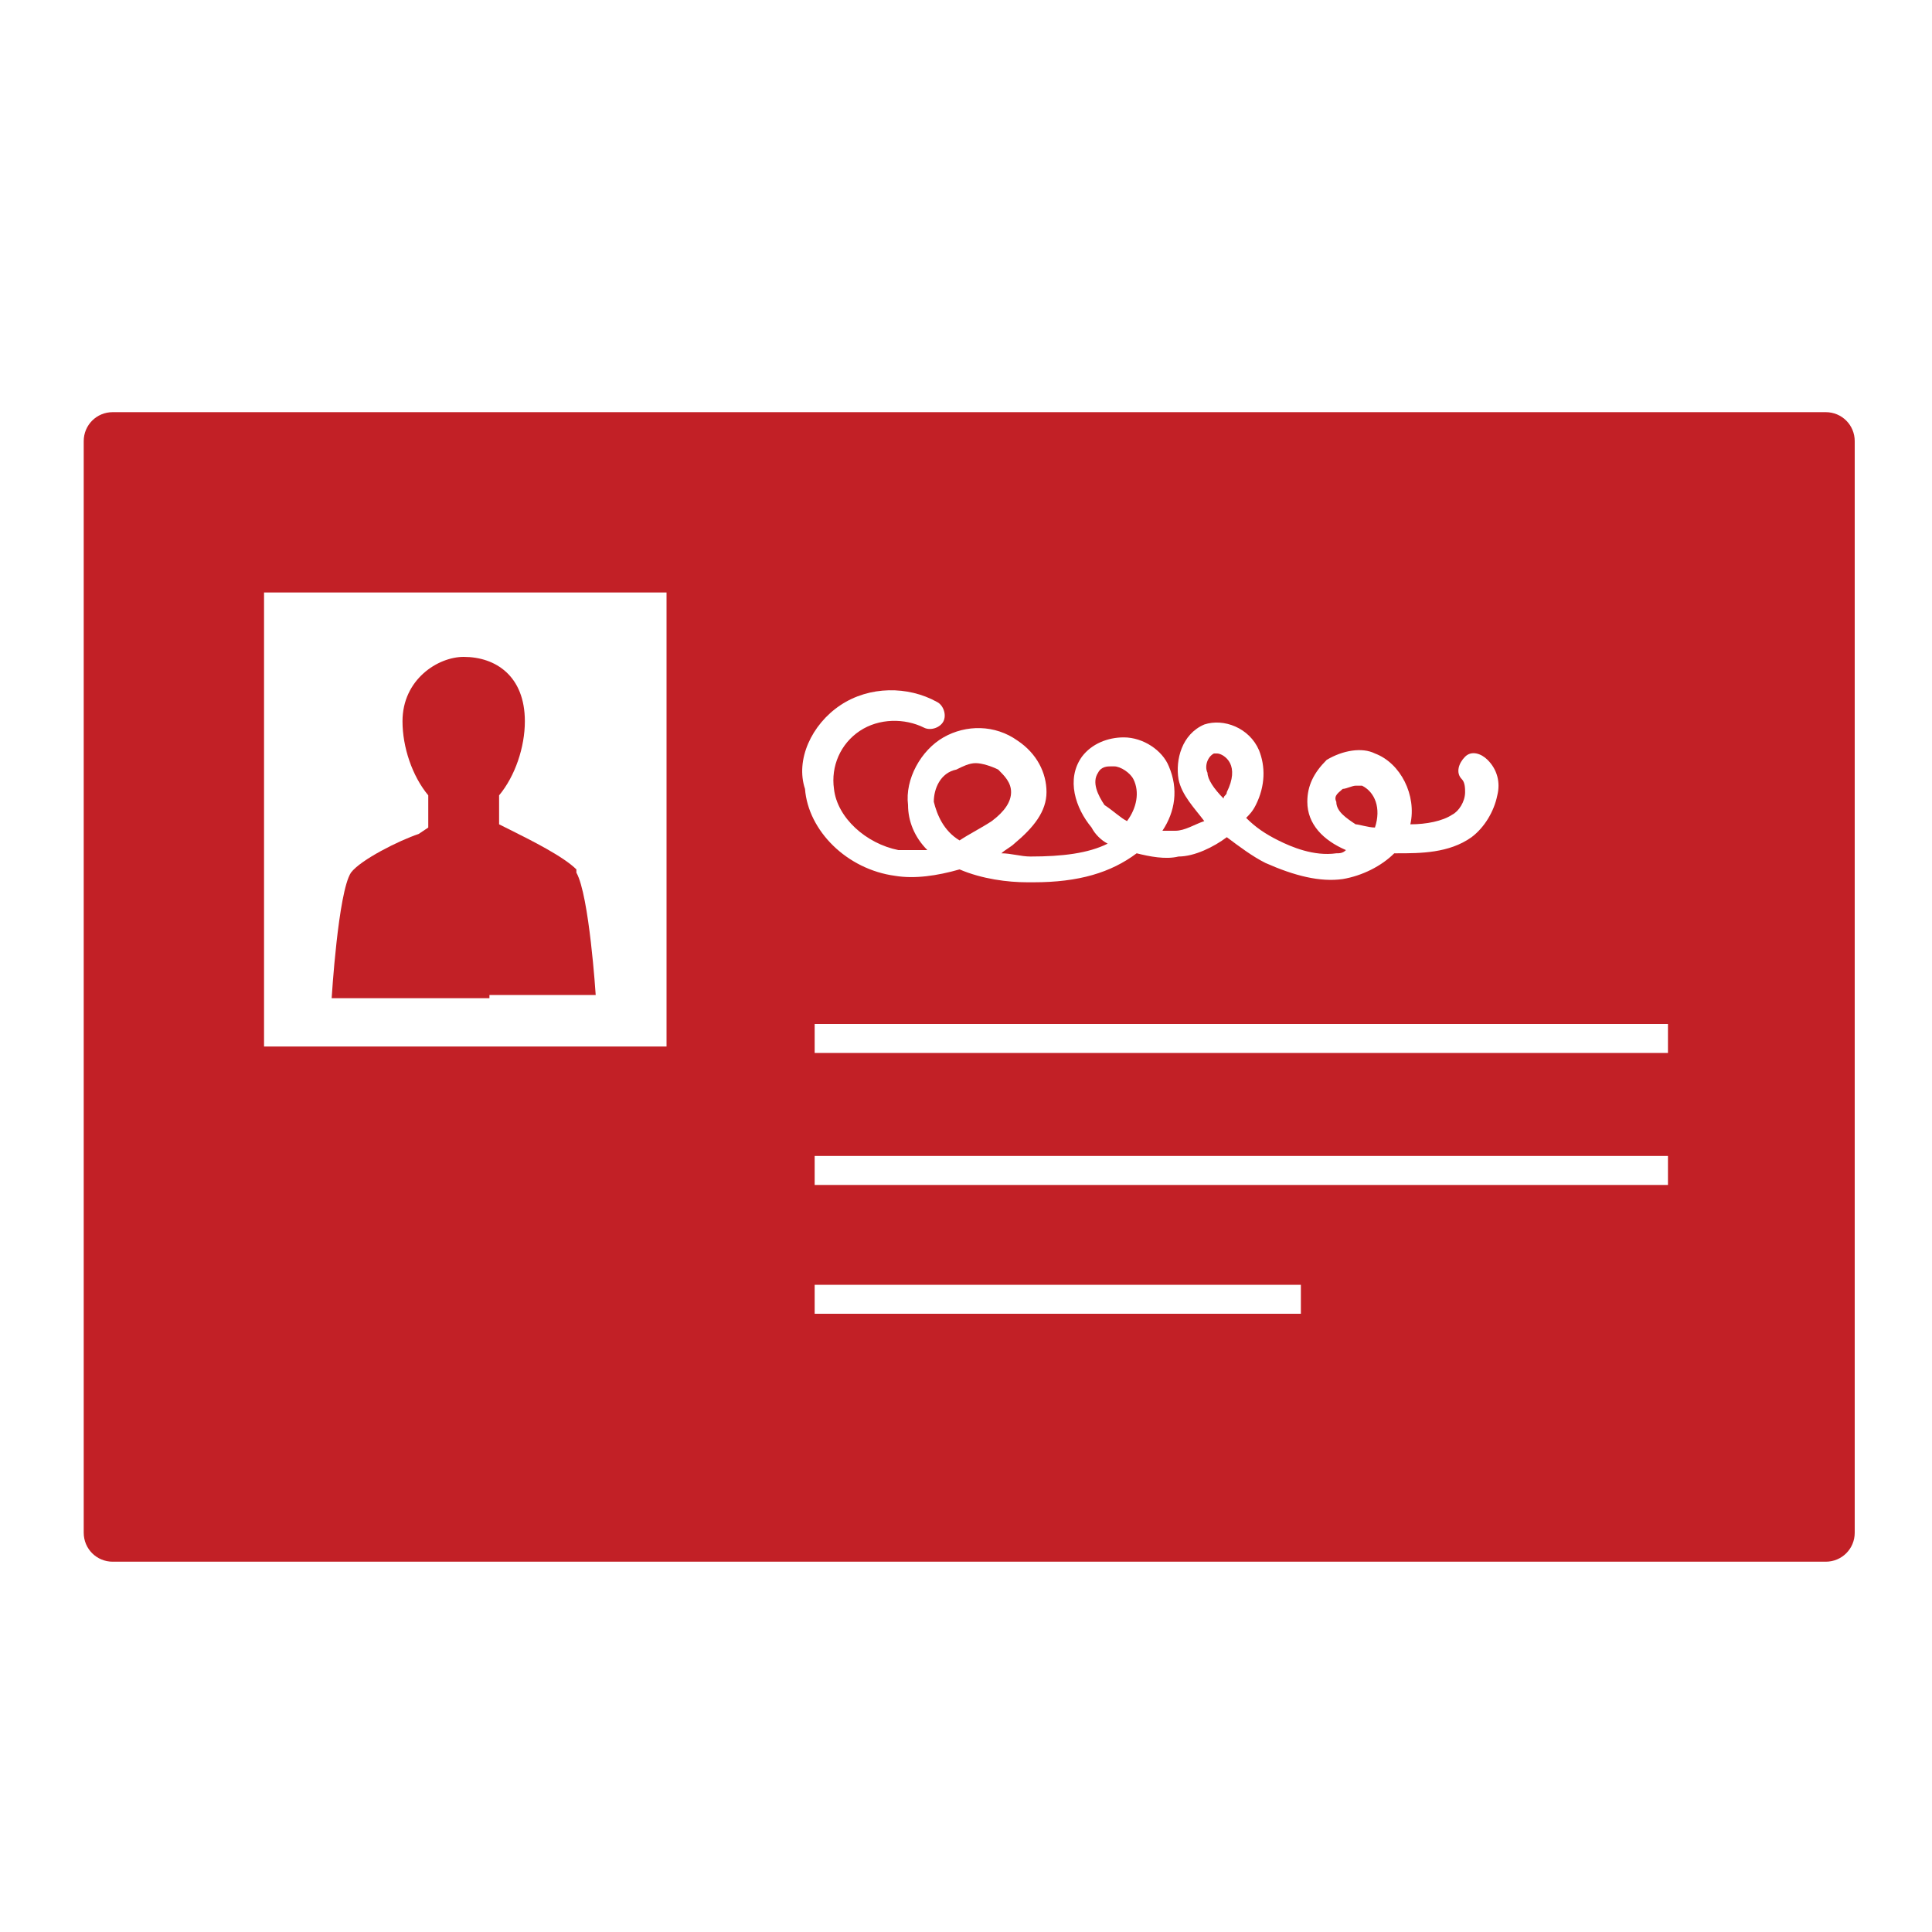
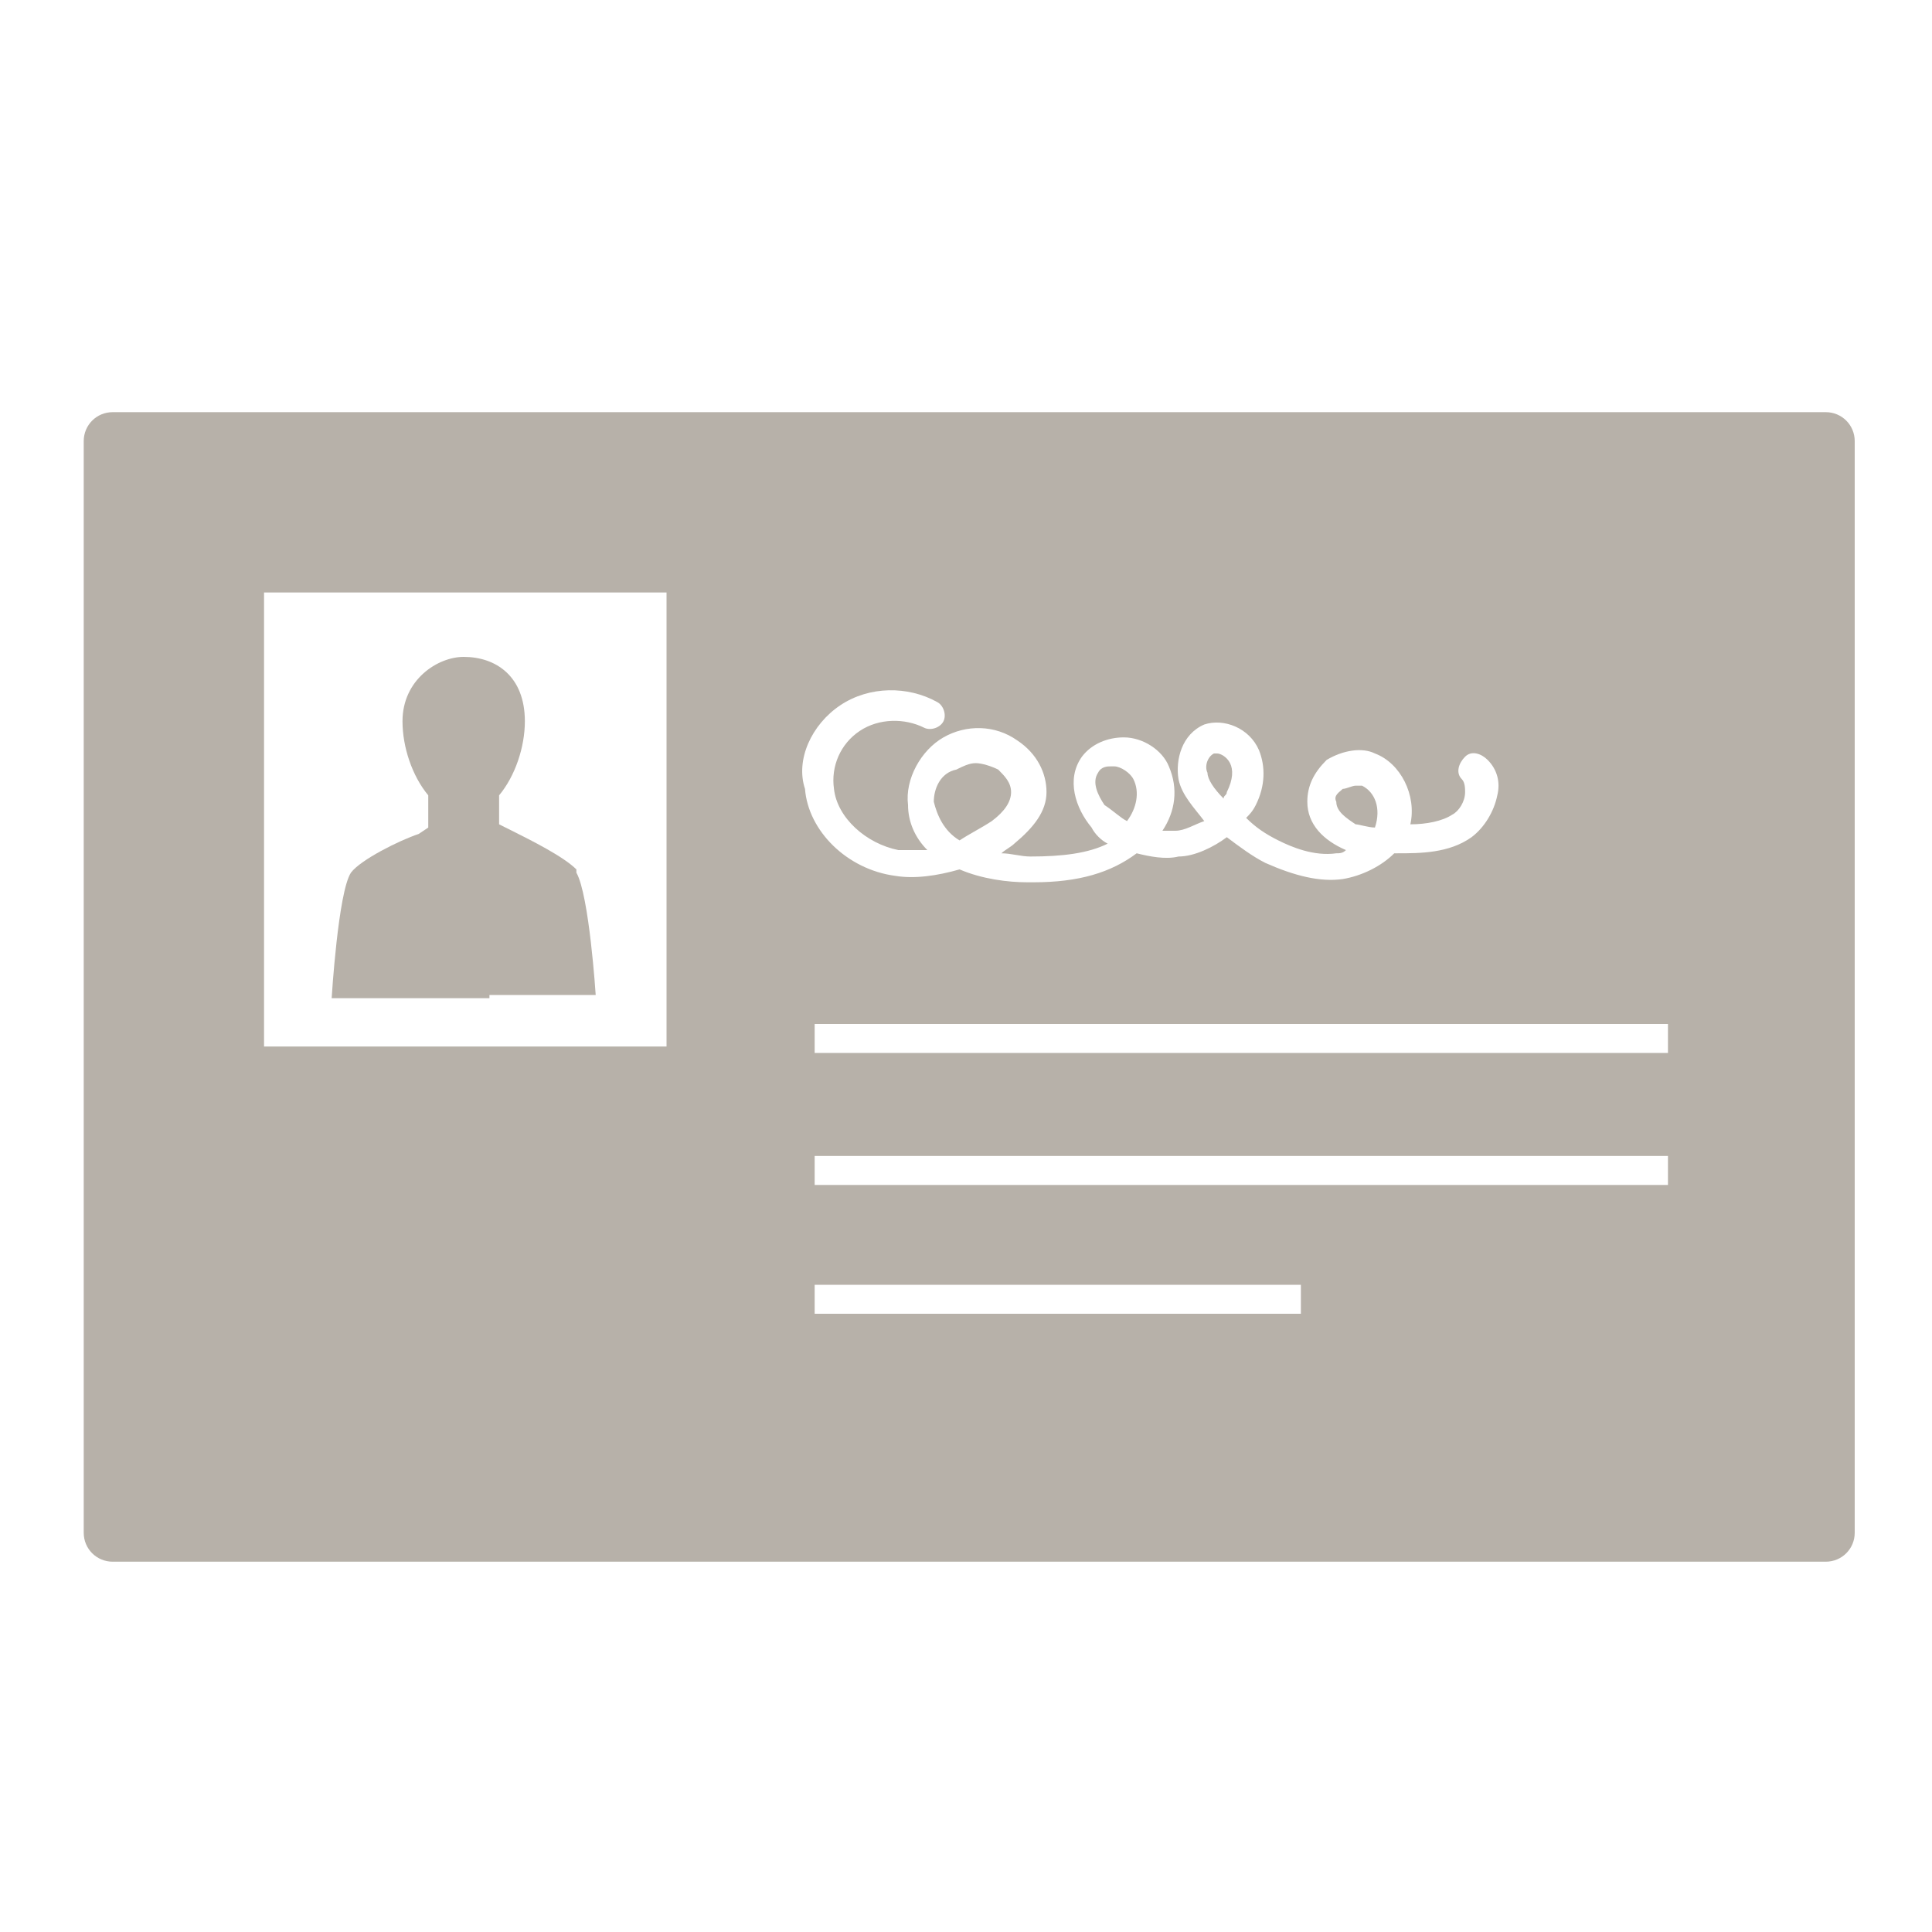
<svg xmlns="http://www.w3.org/2000/svg" version="1.1" id="Layer_1" x="0px" y="0px" width="60px" height="60px" viewBox="0 0 60 60" enable-background="new 0 0 60 60" xml:space="preserve">
  <g>
-     <path fill="#C22026" d="M15.2,30.9h3.3c0,0-0.2-3.1-0.6-3.8V27c-0.4-0.4-1.4-0.9-2-1.2l-0.4-0.2v-0.9c0.5-0.6,0.8-1.5,0.8-2.3   c0-1.4-0.9-2-1.9-2c-0.8,0-1.9,0.7-1.9,2c0,0.8,0.3,1.7,0.8,2.3v0.8v0.2L13,25.9c-0.6,0.2-1.8,0.8-2.1,1.2   c-0.4,0.6-0.6,3.9-0.6,3.9h3.3h1.6V30.9z" />
-     <path fill="#C22026" d="M35,25.5c0.3-0.4,0.4-0.9,0.2-1.3c-0.1-0.2-0.4-0.4-0.6-0.4c0,0,0,0-0.1,0s-0.3,0-0.4,0.2   c-0.2,0.3,0,0.7,0.2,1C34.6,25.2,34.8,25.4,35,25.5z" />
-     <path fill="#C22026" d="M38,24.8c0-0.1,0.1-0.1,0.1-0.2c0.2-0.4,0.2-0.7,0.1-0.9c-0.1-0.2-0.3-0.3-0.4-0.3h-0.1   c-0.2,0.1-0.3,0.4-0.2,0.6C37.5,24.2,37.7,24.5,38,24.8z" />
-     <path fill="#C22026" d="M29.8,26.1c0.3-0.2,0.7-0.4,1-0.6c0.4-0.3,0.6-0.6,0.6-0.9s-0.2-0.5-0.4-0.7c-0.2-0.1-0.5-0.2-0.7-0.2   s-0.4,0.1-0.6,0.2c-0.5,0.1-0.7,0.6-0.7,1C29.1,25.3,29.3,25.8,29.8,26.1z" />
-     <path fill="#C22026" d="M42.7,25.7C42.7,25.7,42.7,25.6,42.7,25.7c0.2-0.6,0-1.1-0.4-1.3c-0.1,0-0.1,0-0.2,0   c-0.1,0-0.3,0.1-0.4,0.1c-0.1,0.1-0.3,0.2-0.2,0.4c0,0.3,0.3,0.5,0.6,0.7C42.2,25.6,42.5,25.7,42.7,25.7z" />
-     <path fill="#C22026" d="M56.7,12.8H3.5c-0.5,0-0.9,0.4-0.9,0.9v33.9c0,0.5,0.4,0.9,0.9,0.9h53.2c0.5,0,0.9-0.4,0.9-0.9V13.7   C57.6,13.2,57.2,12.8,56.7,12.8z M20.7,32.5H8.2V18.4h12.5V32.5z M26.1,21.9c0.9-0.6,2.1-0.6,3-0.1c0.2,0.1,0.3,0.4,0.2,0.6   c-0.1,0.2-0.4,0.3-0.6,0.2c-0.6-0.3-1.4-0.3-2,0.1s-0.9,1.1-0.8,1.8c0.1,0.9,1,1.7,2,1.9c0.3,0,0.6,0,0.9,0   c-0.4-0.4-0.6-0.9-0.6-1.4c-0.1-0.8,0.4-1.7,1.1-2.1s1.6-0.4,2.3,0.1c0.6,0.4,0.9,1,0.9,1.6s-0.4,1.1-1,1.6   c-0.1,0.1-0.3,0.2-0.4,0.3c0.3,0,0.6,0.1,0.9,0.1c1,0,1.8-0.1,2.4-0.4c-0.2-0.1-0.4-0.3-0.5-0.5c-0.5-0.6-0.8-1.5-0.3-2.2   c0.3-0.4,0.8-0.6,1.3-0.6c0.6,0,1.2,0.4,1.4,0.9c0.3,0.7,0.2,1.4-0.2,2c0.1,0,0.3,0,0.4,0c0.3,0,0.6-0.2,0.9-0.3   c-0.3-0.4-0.7-0.8-0.8-1.3c-0.1-0.6,0.1-1.4,0.8-1.7c0.6-0.2,1.4,0.1,1.7,0.8c0.2,0.5,0.2,1.1-0.1,1.7c-0.1,0.2-0.2,0.3-0.3,0.4   c0.3,0.3,0.6,0.5,1,0.7s1.1,0.5,1.8,0.4c0.1,0,0.2,0,0.3-0.1l0,0c-0.7-0.3-1.2-0.8-1.2-1.5c0-0.5,0.2-0.9,0.6-1.3   c0.5-0.3,1.1-0.4,1.5-0.2c0.8,0.3,1.3,1.3,1.1,2.2c0.5,0,1-0.1,1.3-0.3c0.2-0.1,0.4-0.4,0.4-0.7c0-0.1,0-0.3-0.1-0.4   c-0.2-0.2-0.1-0.5,0.1-0.7c0.2-0.2,0.5-0.1,0.7,0.1c0.3,0.3,0.4,0.7,0.3,1.1c-0.1,0.5-0.4,1-0.8,1.3c-0.7,0.5-1.6,0.5-2.3,0.5h-0.1   c-0.4,0.4-1,0.7-1.6,0.8c-0.7,0.1-1.5-0.1-2.4-0.5c-0.4-0.2-0.8-0.5-1.2-0.8c-0.4,0.3-1,0.6-1.5,0.6c-0.4,0.1-0.9,0-1.3-0.1   c-0.8,0.6-1.8,0.9-3.2,0.9c-0.1,0-0.1,0-0.2,0c-0.6,0-1.4-0.1-2.1-0.4c-0.7,0.2-1.4,0.3-2,0.2c-1.5-0.2-2.7-1.4-2.8-2.7   C24.7,23.6,25.2,22.5,26.1,21.9z M40.4,40.8H25.3v-0.9h15.1V40.8z M51.8,36.8H25.3v-0.9h26.5V36.8z M51.8,32.7H25.3v-0.9h26.5V32.7   z" />
+     <path fill="#B7B1A9" d="M15.2,30.9h3.3c0,0-0.2-3.1-0.6-3.8V27c-0.4-0.4-1.4-0.9-2-1.2l-0.4-0.2v-0.9c0.5-0.6,0.8-1.5,0.8-2.3   c0-1.4-0.9-2-1.9-2c-0.8,0-1.9,0.7-1.9,2c0,0.8,0.3,1.7,0.8,2.3v0.8v0.2L13,25.9c-0.6,0.2-1.8,0.8-2.1,1.2   c-0.4,0.6-0.6,3.9-0.6,3.9h3.3h1.6V30.9z" />
+     <path fill="#B7B1A9" d="M35,25.5c0.3-0.4,0.4-0.9,0.2-1.3c-0.1-0.2-0.4-0.4-0.6-0.4c0,0,0,0-0.1,0s-0.3,0-0.4,0.2   c-0.2,0.3,0,0.7,0.2,1C34.6,25.2,34.8,25.4,35,25.5z" />
+     <path fill="#B7B1A9" d="M38,24.8c0-0.1,0.1-0.1,0.1-0.2c0.2-0.4,0.2-0.7,0.1-0.9c-0.1-0.2-0.3-0.3-0.4-0.3h-0.1   c-0.2,0.1-0.3,0.4-0.2,0.6C37.5,24.2,37.7,24.5,38,24.8z" />
+     <path fill="#B7B1A9" d="M29.8,26.1c0.3-0.2,0.7-0.4,1-0.6c0.4-0.3,0.6-0.6,0.6-0.9s-0.2-0.5-0.4-0.7c-0.2-0.1-0.5-0.2-0.7-0.2   s-0.4,0.1-0.6,0.2c-0.5,0.1-0.7,0.6-0.7,1C29.1,25.3,29.3,25.8,29.8,26.1z" />
+     <path fill="#B7B1A9" d="M42.7,25.7C42.7,25.7,42.7,25.6,42.7,25.7c0.2-0.6,0-1.1-0.4-1.3c-0.1,0-0.1,0-0.2,0   c-0.1,0-0.3,0.1-0.4,0.1c-0.1,0.1-0.3,0.2-0.2,0.4c0,0.3,0.3,0.5,0.6,0.7C42.2,25.6,42.5,25.7,42.7,25.7z" />
+     <path fill="#B7B1A9" d="M56.7,12.8H3.5c-0.5,0-0.9,0.4-0.9,0.9v33.9c0,0.5,0.4,0.9,0.9,0.9h53.2c0.5,0,0.9-0.4,0.9-0.9V13.7   C57.6,13.2,57.2,12.8,56.7,12.8z M20.7,32.5H8.2V18.4h12.5V32.5z M26.1,21.9c0.9-0.6,2.1-0.6,3-0.1c0.2,0.1,0.3,0.4,0.2,0.6   c-0.1,0.2-0.4,0.3-0.6,0.2c-0.6-0.3-1.4-0.3-2,0.1s-0.9,1.1-0.8,1.8c0.1,0.9,1,1.7,2,1.9c0.3,0,0.6,0,0.9,0   c-0.4-0.4-0.6-0.9-0.6-1.4c-0.1-0.8,0.4-1.7,1.1-2.1s1.6-0.4,2.3,0.1c0.6,0.4,0.9,1,0.9,1.6s-0.4,1.1-1,1.6   c-0.1,0.1-0.3,0.2-0.4,0.3c0.3,0,0.6,0.1,0.9,0.1c1,0,1.8-0.1,2.4-0.4c-0.2-0.1-0.4-0.3-0.5-0.5c-0.5-0.6-0.8-1.5-0.3-2.2   c0.3-0.4,0.8-0.6,1.3-0.6c0.6,0,1.2,0.4,1.4,0.9c0.3,0.7,0.2,1.4-0.2,2c0.1,0,0.3,0,0.4,0c0.3,0,0.6-0.2,0.9-0.3   c-0.3-0.4-0.7-0.8-0.8-1.3c-0.1-0.6,0.1-1.4,0.8-1.7c0.6-0.2,1.4,0.1,1.7,0.8c0.2,0.5,0.2,1.1-0.1,1.7c-0.1,0.2-0.2,0.3-0.3,0.4   c0.3,0.3,0.6,0.5,1,0.7s1.1,0.5,1.8,0.4c0.1,0,0.2,0,0.3-0.1l0,0c-0.7-0.3-1.2-0.8-1.2-1.5c0-0.5,0.2-0.9,0.6-1.3   c0.5-0.3,1.1-0.4,1.5-0.2c0.8,0.3,1.3,1.3,1.1,2.2c0.5,0,1-0.1,1.3-0.3c0.2-0.1,0.4-0.4,0.4-0.7c0-0.1,0-0.3-0.1-0.4   c-0.2-0.2-0.1-0.5,0.1-0.7c0.2-0.2,0.5-0.1,0.7,0.1c0.3,0.3,0.4,0.7,0.3,1.1c-0.1,0.5-0.4,1-0.8,1.3c-0.7,0.5-1.6,0.5-2.3,0.5h-0.1   c-0.4,0.4-1,0.7-1.6,0.8c-0.7,0.1-1.5-0.1-2.4-0.5c-0.4-0.2-0.8-0.5-1.2-0.8c-0.4,0.3-1,0.6-1.5,0.6c-0.4,0.1-0.9,0-1.3-0.1   c-0.8,0.6-1.8,0.9-3.2,0.9c-0.1,0-0.1,0-0.2,0c-0.6,0-1.4-0.1-2.1-0.4c-0.7,0.2-1.4,0.3-2,0.2c-1.5-0.2-2.7-1.4-2.8-2.7   C24.7,23.6,25.2,22.5,26.1,21.9z M40.4,40.8H25.3v-0.9h15.1V40.8z M51.8,36.8H25.3v-0.9h26.5V36.8z M51.8,32.7H25.3v-0.9h26.5V32.7   z" />
  </g>
</svg>
